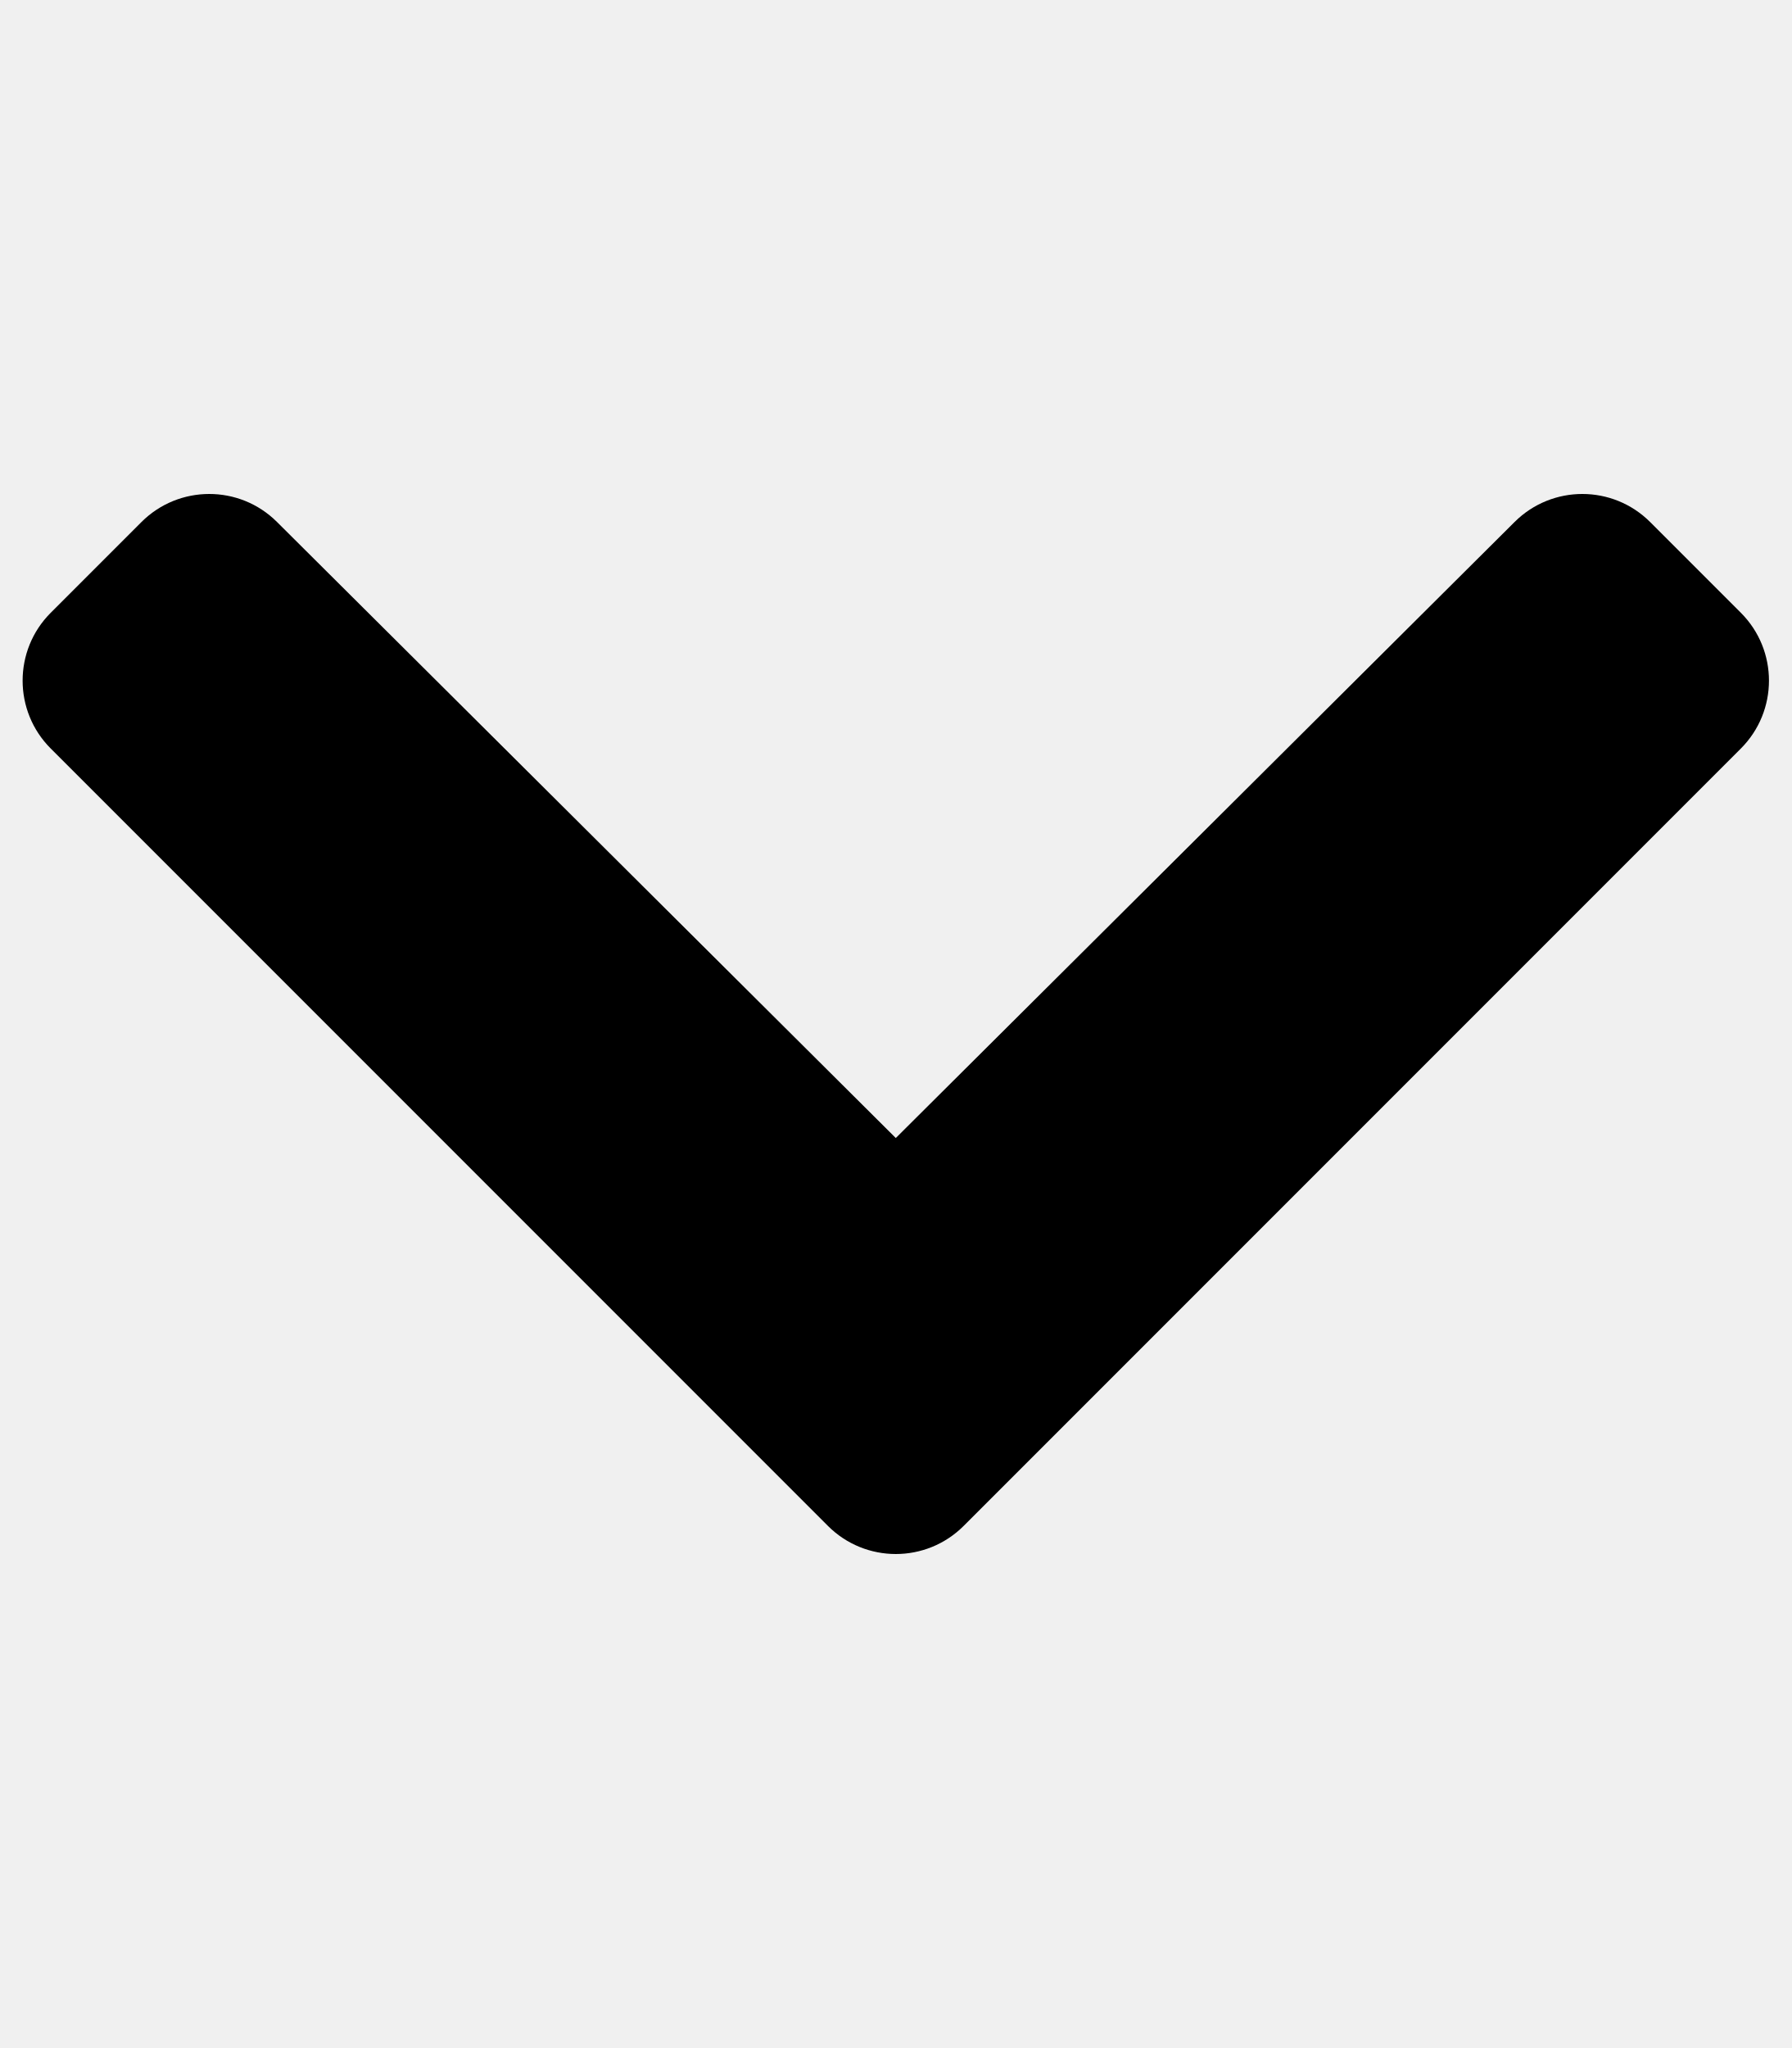
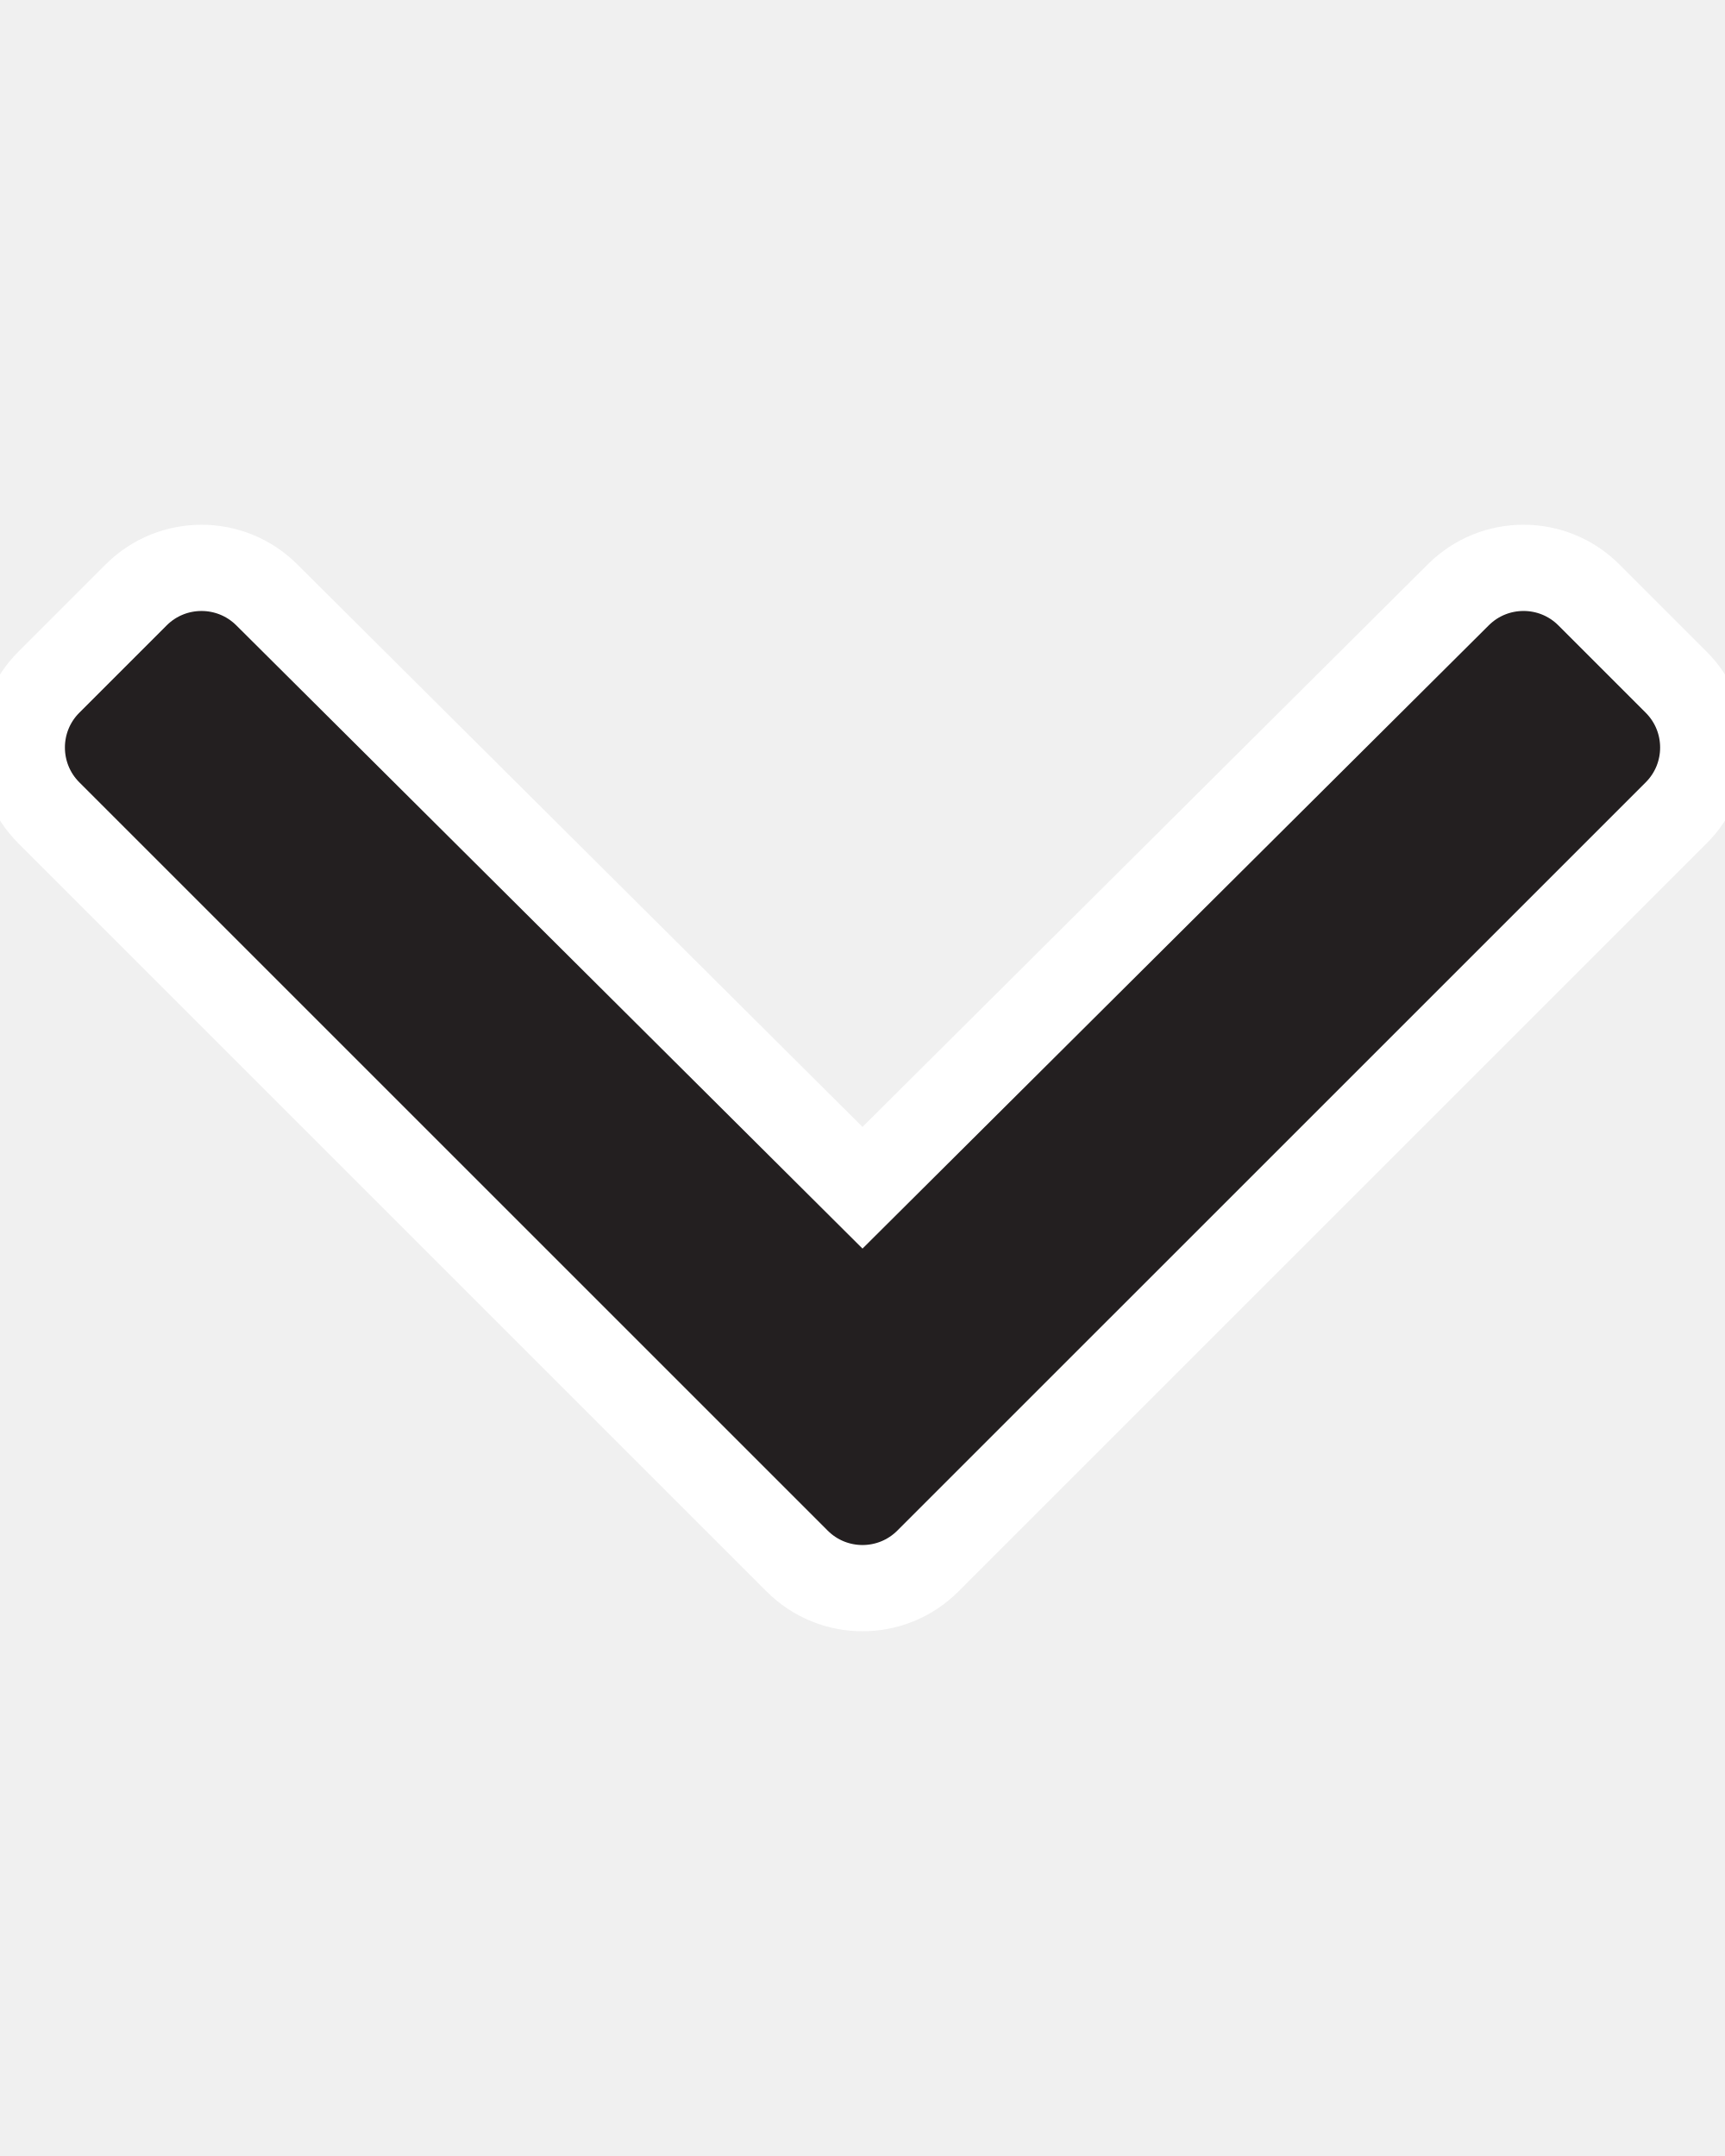
- <svg xmlns="http://www.w3.org/2000/svg" aria-hidden="true" focusable="false" data-prefix="fas" data-icon="chevron-down" class="svg-inline--fa fa-chevron-down fa-w-14" role="img" viewBox="0 0 448 512">
-   <path fill="currentColor" d="M207.029 381.476L12.686 187.132c-9.373-9.373-9.373-24.569 0-33.941l22.667-22.667c9.357-9.357 24.522-9.375 33.901-.04L224 284.505l154.745-154.021c9.379-9.335 24.544-9.317 33.901.04l22.667 22.667c9.373 9.373 9.373 24.569 0 33.941L240.971 381.476c-9.373 9.372-24.569 9.372-33.942 0z" />
+ <svg xmlns="http://www.w3.org/2000/svg" version="1.1" id="Layer_1" focusable="false" x="0px" y="0px" width="40px" height="50px" viewBox="0 0 40 50" enable-background="new 0 0 40 50" xml:space="preserve">
+   <path fill="#231F20" stroke="#FFFFFF" stroke-width="2" stroke-miterlimit="10" d="M18.485,36.203L1.133,18.851  c-0.837-0.837-0.837-2.194,0-3.03l2.024-2.024c0.835-0.835,2.189-0.837,3.027-0.004L20,27.545l13.817-13.752  c0.837-0.833,2.191-0.832,3.027,0.004l2.024,2.024c0.837,0.837,0.837,2.194,0,3.03L21.515,36.203  C20.678,37.04,19.322,37.04,18.485,36.203z" />
</svg>
